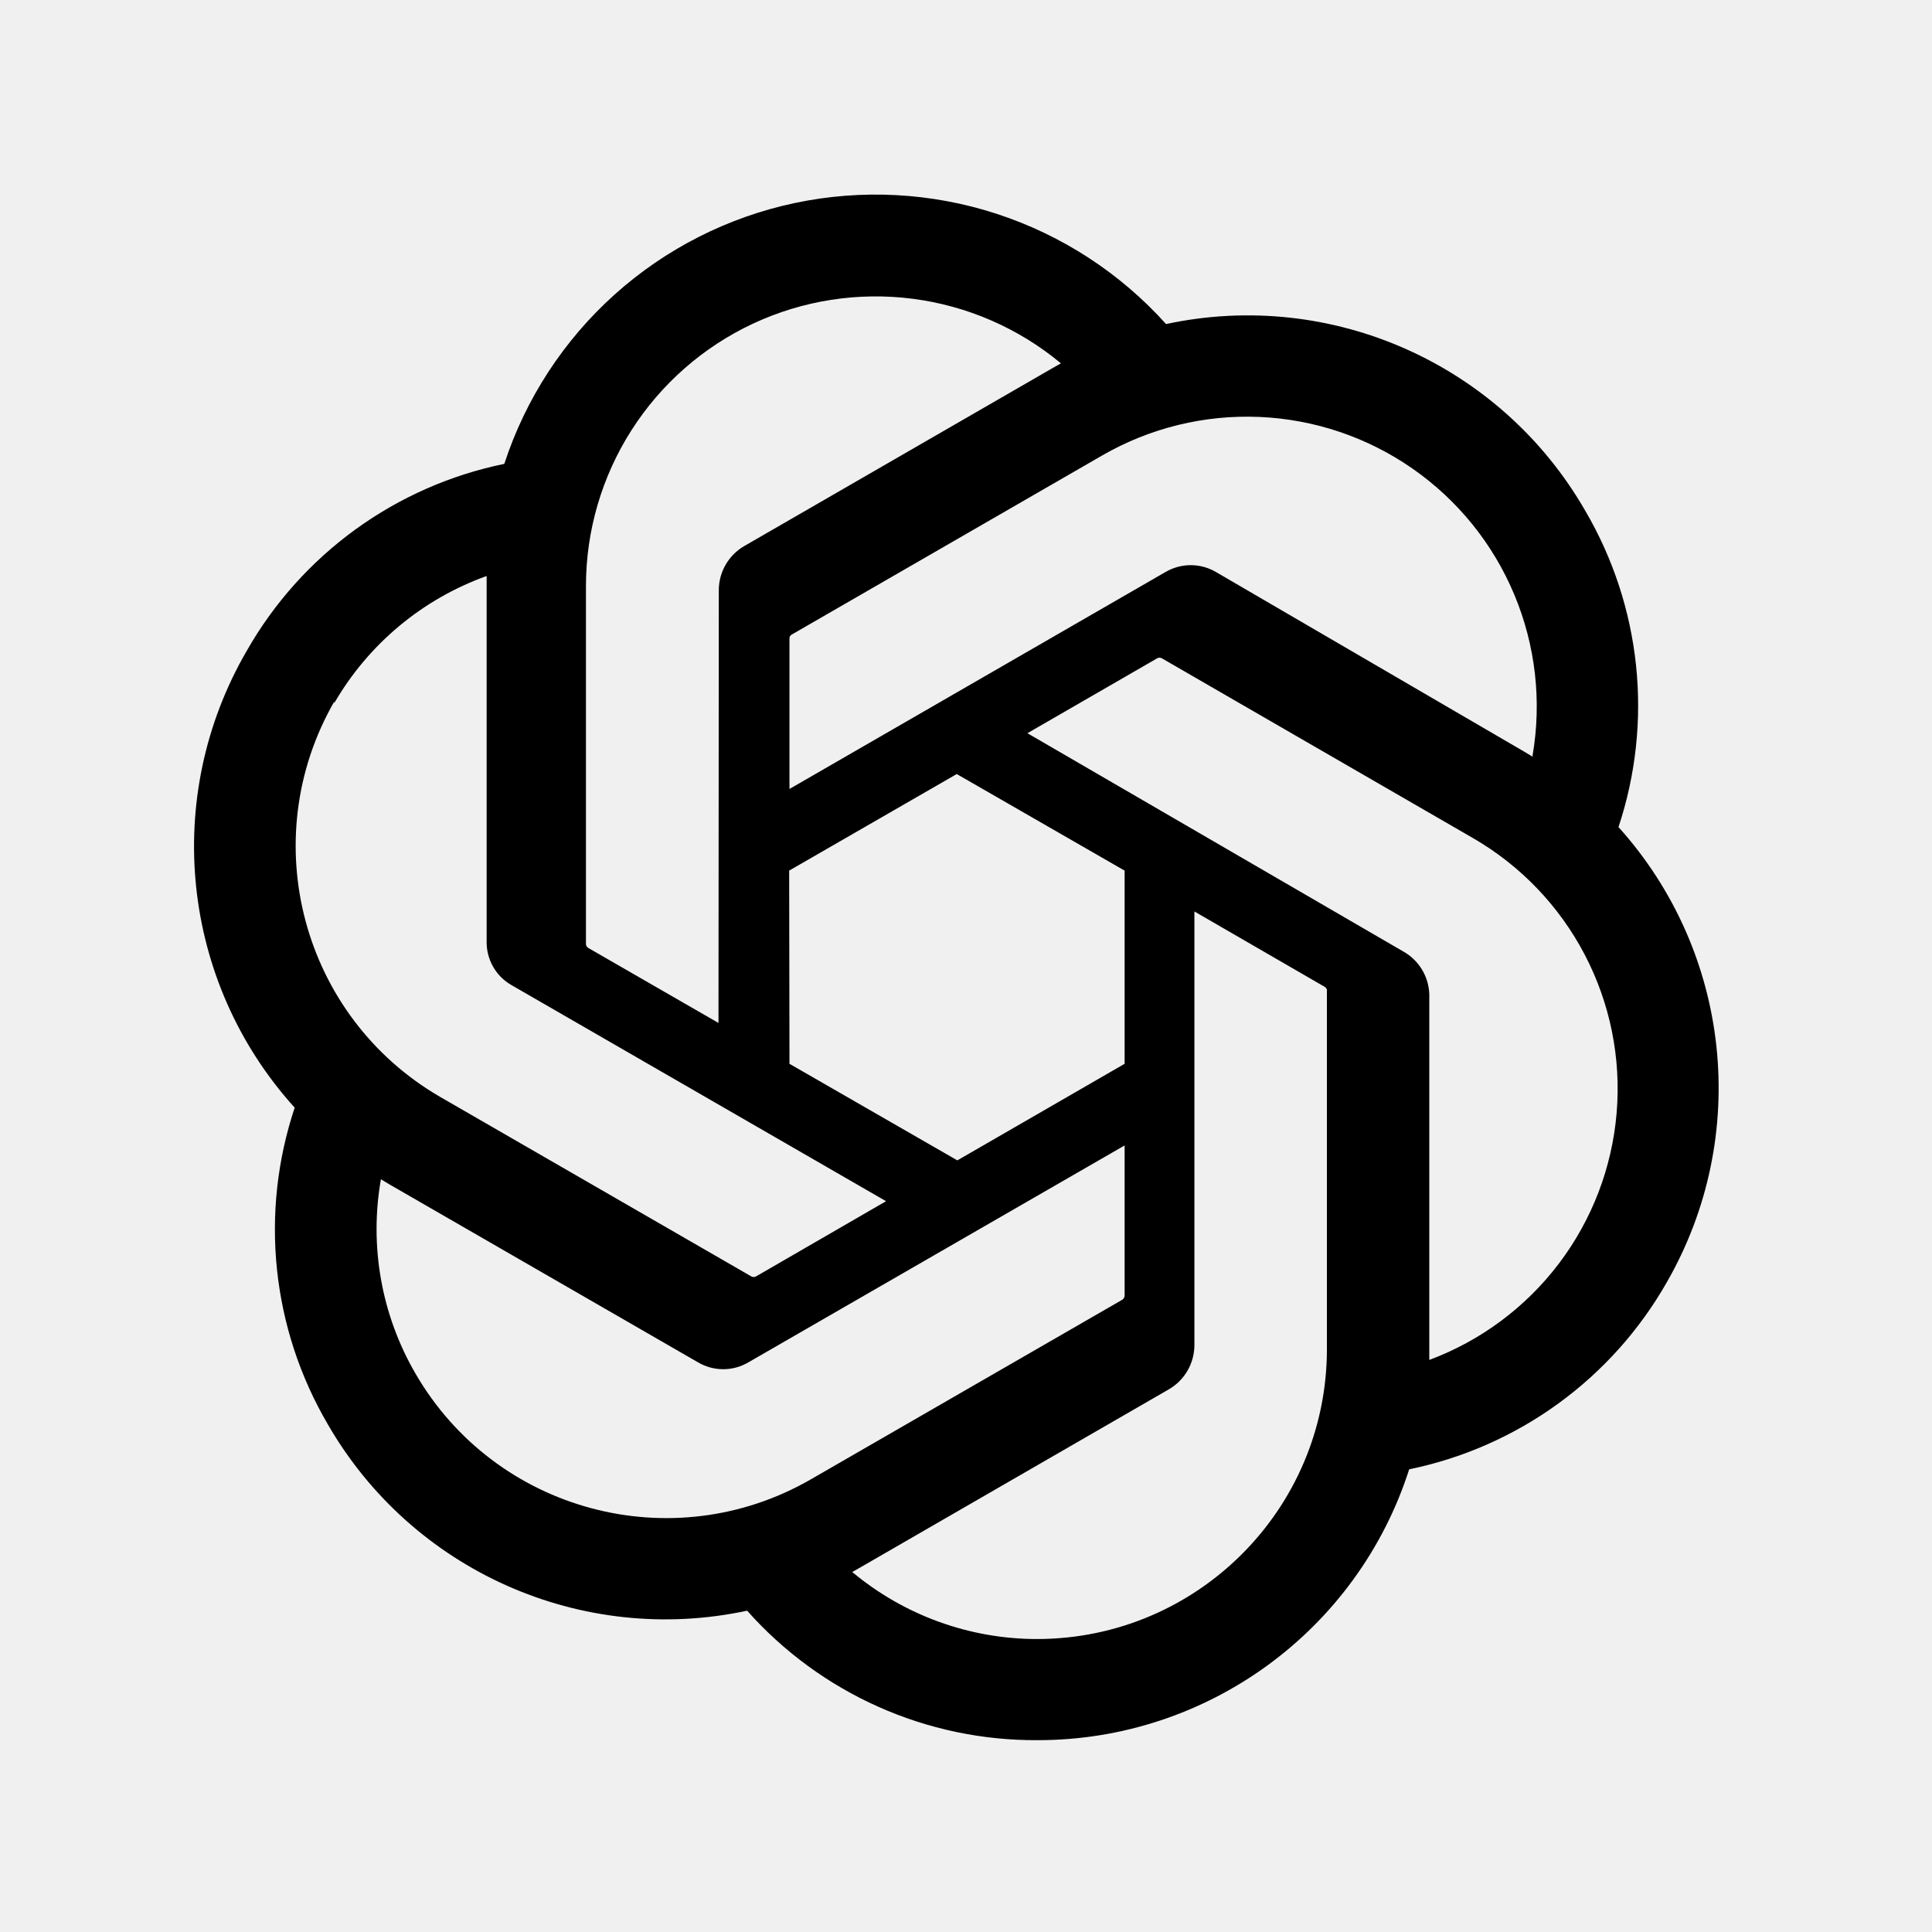
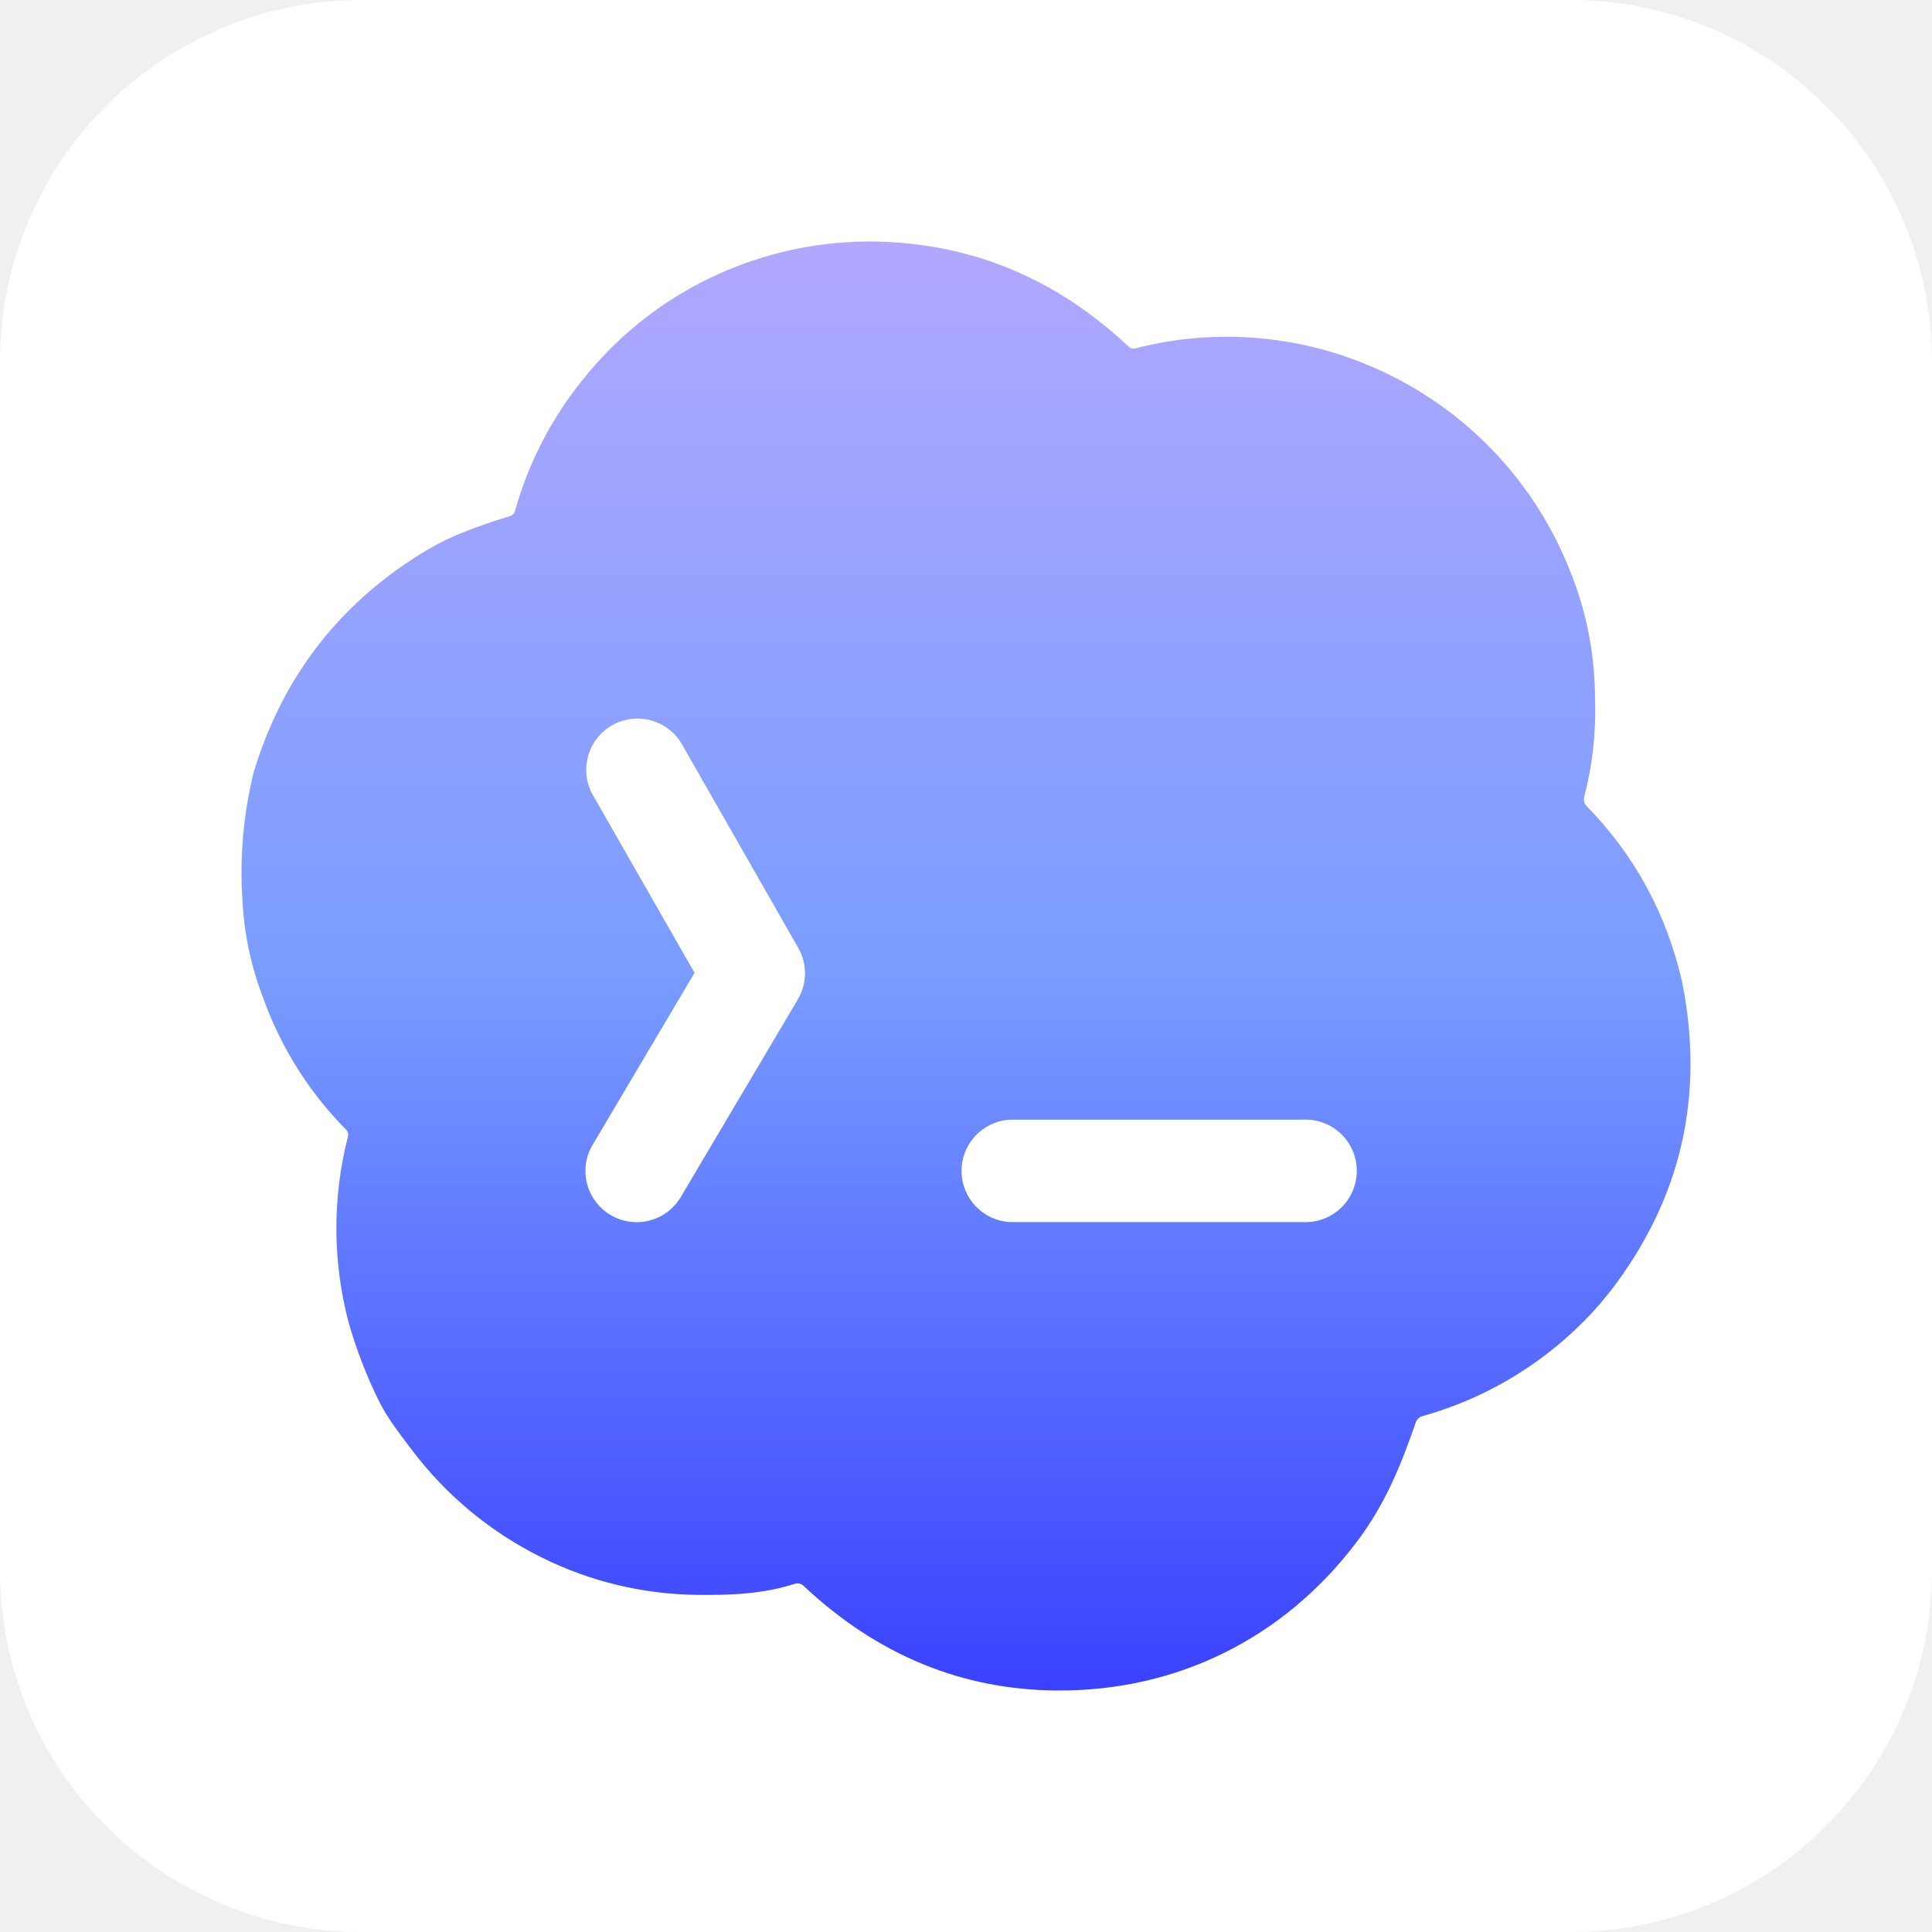
- <svg xmlns="http://www.w3.org/2000/svg" width="100" height="100" viewBox="0 0 100 100" fill="none">
-   <path d="M83.773 42.809C84.668 40.115 84.977 37.261 84.681 34.438C84.384 31.616 83.489 28.889 82.054 26.439C77.691 18.844 68.92 14.937 60.355 16.773C57.983 14.134 54.959 12.167 51.586 11.067C48.214 9.968 44.611 9.775 41.14 10.508C37.669 11.242 34.453 12.876 31.813 15.245C29.174 17.616 27.204 20.638 26.102 24.01C23.321 24.581 20.694 25.738 18.396 27.405C16.098 29.072 14.182 31.21 12.777 33.677C8.365 41.261 9.367 50.827 15.253 57.333C14.355 60.025 14.042 62.878 14.336 65.701C14.63 68.524 15.523 71.252 16.956 73.702C21.325 81.3 30.101 85.207 38.671 83.369C40.555 85.49 42.871 87.186 45.462 88.342C48.054 89.498 50.862 90.087 53.7 90.071C62.479 90.079 70.257 84.411 72.939 76.052C75.72 75.48 78.347 74.323 80.645 72.656C82.943 70.989 84.859 68.851 86.265 66.385C90.623 58.815 89.617 49.3 83.773 42.809ZM53.7 84.836C50.196 84.841 46.801 83.613 44.112 81.366L44.585 81.098L60.512 71.904C60.909 71.672 61.238 71.34 61.467 70.942C61.697 70.544 61.819 70.093 61.822 69.633V47.177L68.555 51.072C68.623 51.106 68.669 51.171 68.681 51.246V69.854C68.664 78.121 61.967 84.818 53.7 84.836ZM21.498 71.084C19.74 68.05 19.109 64.493 19.716 61.039L20.189 61.322L36.132 70.516C36.527 70.748 36.976 70.87 37.433 70.87C37.891 70.87 38.34 70.748 38.734 70.516L58.21 59.288V67.063C58.208 67.103 58.197 67.142 58.178 67.178C58.159 67.213 58.132 67.244 58.1 67.268L41.967 76.572C34.798 80.702 25.639 78.246 21.498 71.084ZM17.303 36.39C19.072 33.336 21.866 31.006 25.188 29.814V48.738C25.182 49.195 25.299 49.645 25.526 50.042C25.753 50.439 26.083 50.767 26.481 50.993L45.862 62.174L39.128 66.069C39.092 66.088 39.051 66.098 39.01 66.098C38.969 66.098 38.928 66.088 38.892 66.069L22.791 56.781C15.636 52.634 13.182 43.482 17.303 36.311V36.39ZM72.624 49.243L53.179 37.951L59.898 34.072C59.934 34.052 59.975 34.042 60.016 34.042C60.057 34.042 60.098 34.052 60.134 34.072L76.236 43.376C78.697 44.797 80.704 46.888 82.022 49.407C83.34 51.925 83.914 54.766 83.677 57.599C83.441 60.431 82.404 63.138 80.687 65.403C78.97 67.668 76.644 69.397 73.98 70.39V51.466C73.966 51.01 73.834 50.565 73.596 50.175C73.358 49.785 73.023 49.464 72.624 49.243ZM79.326 39.166L78.853 38.882L62.941 29.609C62.544 29.376 62.092 29.253 61.632 29.253C61.172 29.253 60.72 29.376 60.323 29.609L40.863 40.837V33.063C40.859 33.023 40.865 32.983 40.882 32.947C40.899 32.911 40.925 32.88 40.958 32.858L57.059 23.569C59.526 22.148 62.348 21.458 65.193 21.581C68.038 21.704 70.79 22.635 73.125 24.264C75.461 25.894 77.284 28.154 78.382 30.782C79.481 33.41 79.808 36.296 79.326 39.102V39.166H79.326ZM37.189 52.948L30.455 49.069C30.421 49.049 30.392 49.021 30.371 48.988C30.349 48.956 30.334 48.919 30.329 48.88V30.319C30.332 27.471 31.147 24.684 32.676 22.282C34.206 19.881 36.387 17.964 38.966 16.756C41.545 15.549 44.414 15.101 47.238 15.464C50.062 15.827 52.725 16.986 54.914 18.807L54.441 19.075L38.513 28.269C38.117 28.501 37.788 28.833 37.558 29.231C37.329 29.629 37.207 30.08 37.205 30.54L37.189 52.949V52.948ZM40.847 45.063L49.521 40.064L58.21 45.063V55.062L49.552 60.061L40.863 55.062L40.847 45.063Z" fill="currentColor" />
+ <svg xmlns="http://www.w3.org/2000/svg" height="1em" style="flex:none;line-height:1" viewBox="0 0 24 24" width="1em">
+   <path d="M19.503 0H4.496A4.496 4.496 0 000 4.496v15.007A4.496 4.496 0 004.496 24h15.007A4.496 4.496 0 0024 19.503V4.496A4.496 4.496 0 0019.503 0z" fill="#fff" />
+   <path d="M9.064 3.344a4.578 4.578 0 012.285-.312c1 .115 1.891.54 2.673 1.275.01.01.024.017.037.021a.09.09 0 00.043 0 4.55 4.55 0 013.046.275l.047.022.116.057a4.581 4.581 0 012.188 2.399c.209.51.313 1.041.315 1.595a4.24 4.24 0 01-.134 1.223.123.123 0 00.03.115c.594.607.988 1.33 1.183 2.17.289 1.425-.007 2.71-.887 3.854l-.136.166a4.548 4.548 0 01-2.201 1.388.123.123 0 00-.081.076c-.191.551-.383 1.023-.74 1.494-.9 1.187-2.222 1.846-3.711 1.838-1.187-.006-2.239-.44-3.157-1.302a.107.107 0 00-.105-.024c-.388.125-.78.143-1.204.138a4.441 4.441 0 01-1.945-.466 4.544 4.544 0 01-1.61-1.335c-.152-.202-.303-.392-.414-.617a5.81 5.81 0 01-.37-.961 4.582 4.582 0 01-.014-2.298.124.124 0 00.006-.056.085.085 0 00-.027-.048 4.467 4.467 0 01-1.034-1.651 3.896 3.896 0 01-.251-1.192 5.189 5.189 0 01.141-1.6c.337-1.112.982-1.985 1.933-2.618.212-.141.413-.251.601-.33.215-.089.43-.164.646-.227a.098.098 0 00.065-.066 4.51 4.51 0 01.829-1.615 4.535 4.535 0 011.837-1.388zm3.482 10.565a.637.637 0 000 1.272h3.636a.637.637 0 100-1.272h-3.636zM8.462 9.23a.637.637 0 00-1.106.631l1.272 2.224-1.266 2.136a.636.636 0 101.095.649l1.454-2.455a.636.636 0 00.005-.64L8.462 9.23z" fill="url(#lobe-icons-codex-_R_0_)" />
+   <defs>
+     <linearGradient gradientUnits="userSpaceOnUse" id="lobe-icons-codex-_R_0_" x1="12" x2="12" y1="3" y2="21">
+       <stop stop-color="#B1A7FF" />
+       <stop offset=".5" stop-color="#7A9DFF" />
+       <stop offset="1" stop-color="#3941FF" />
+     </linearGradient>
+   </defs>
</svg>
